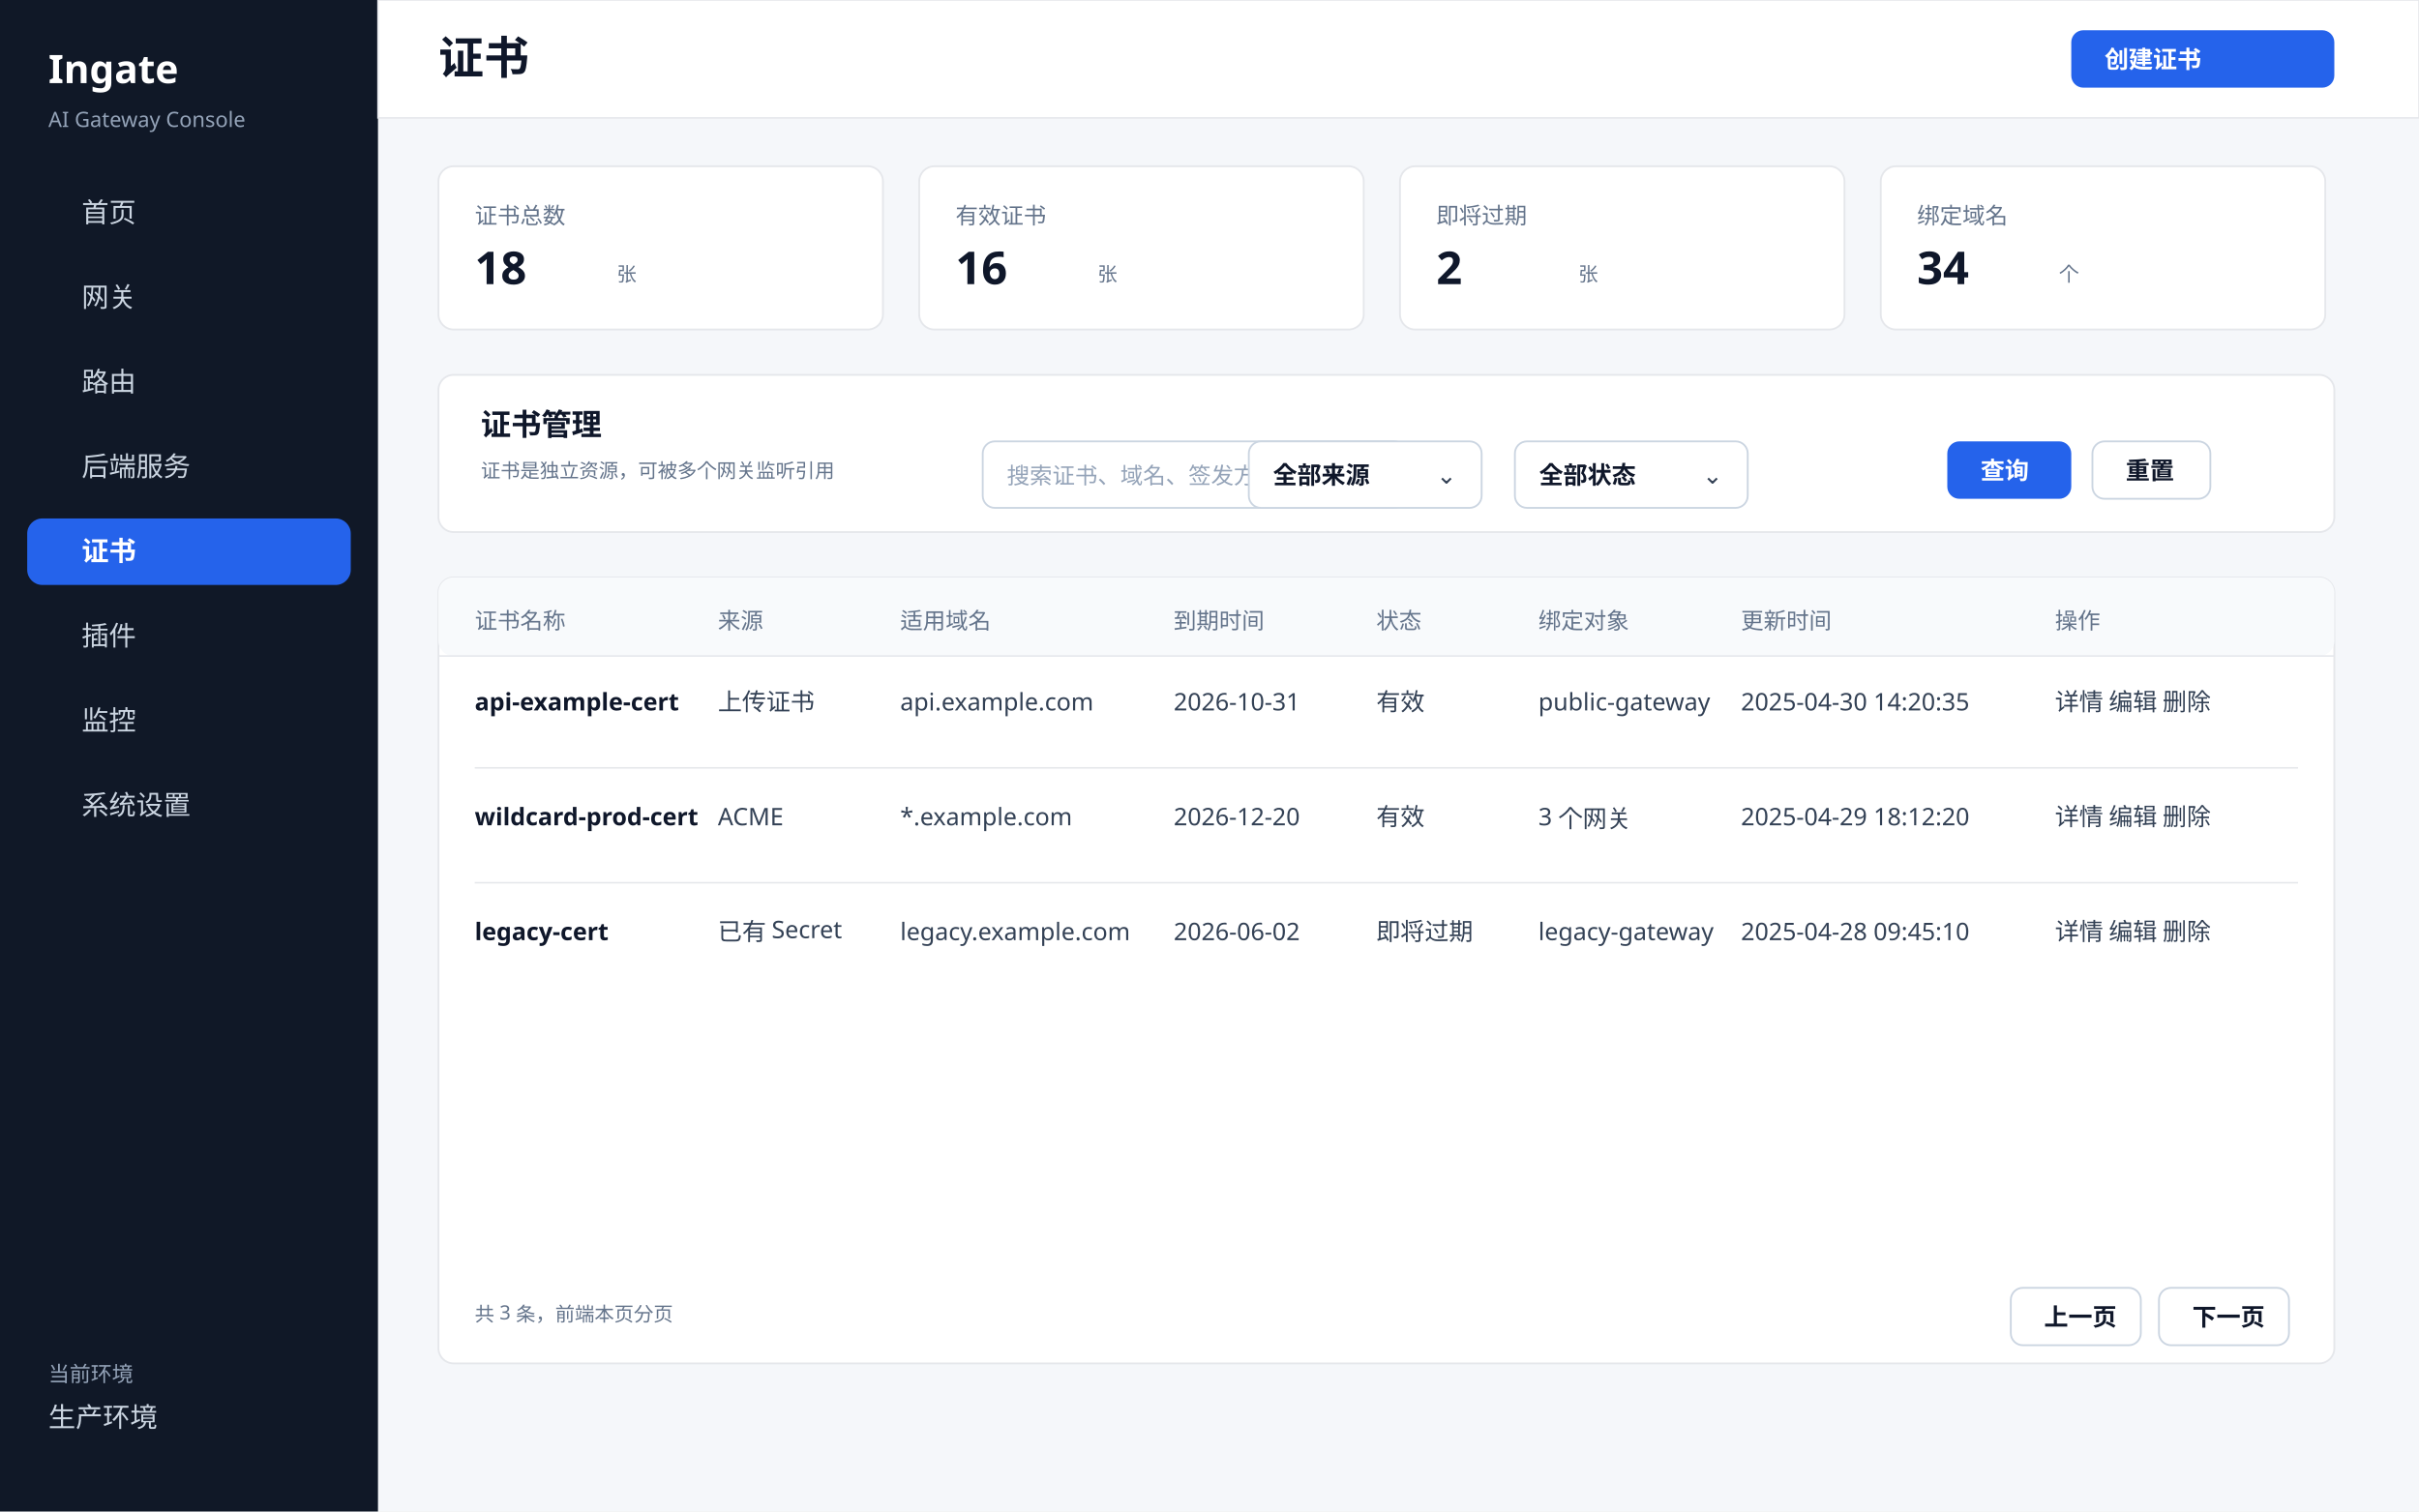
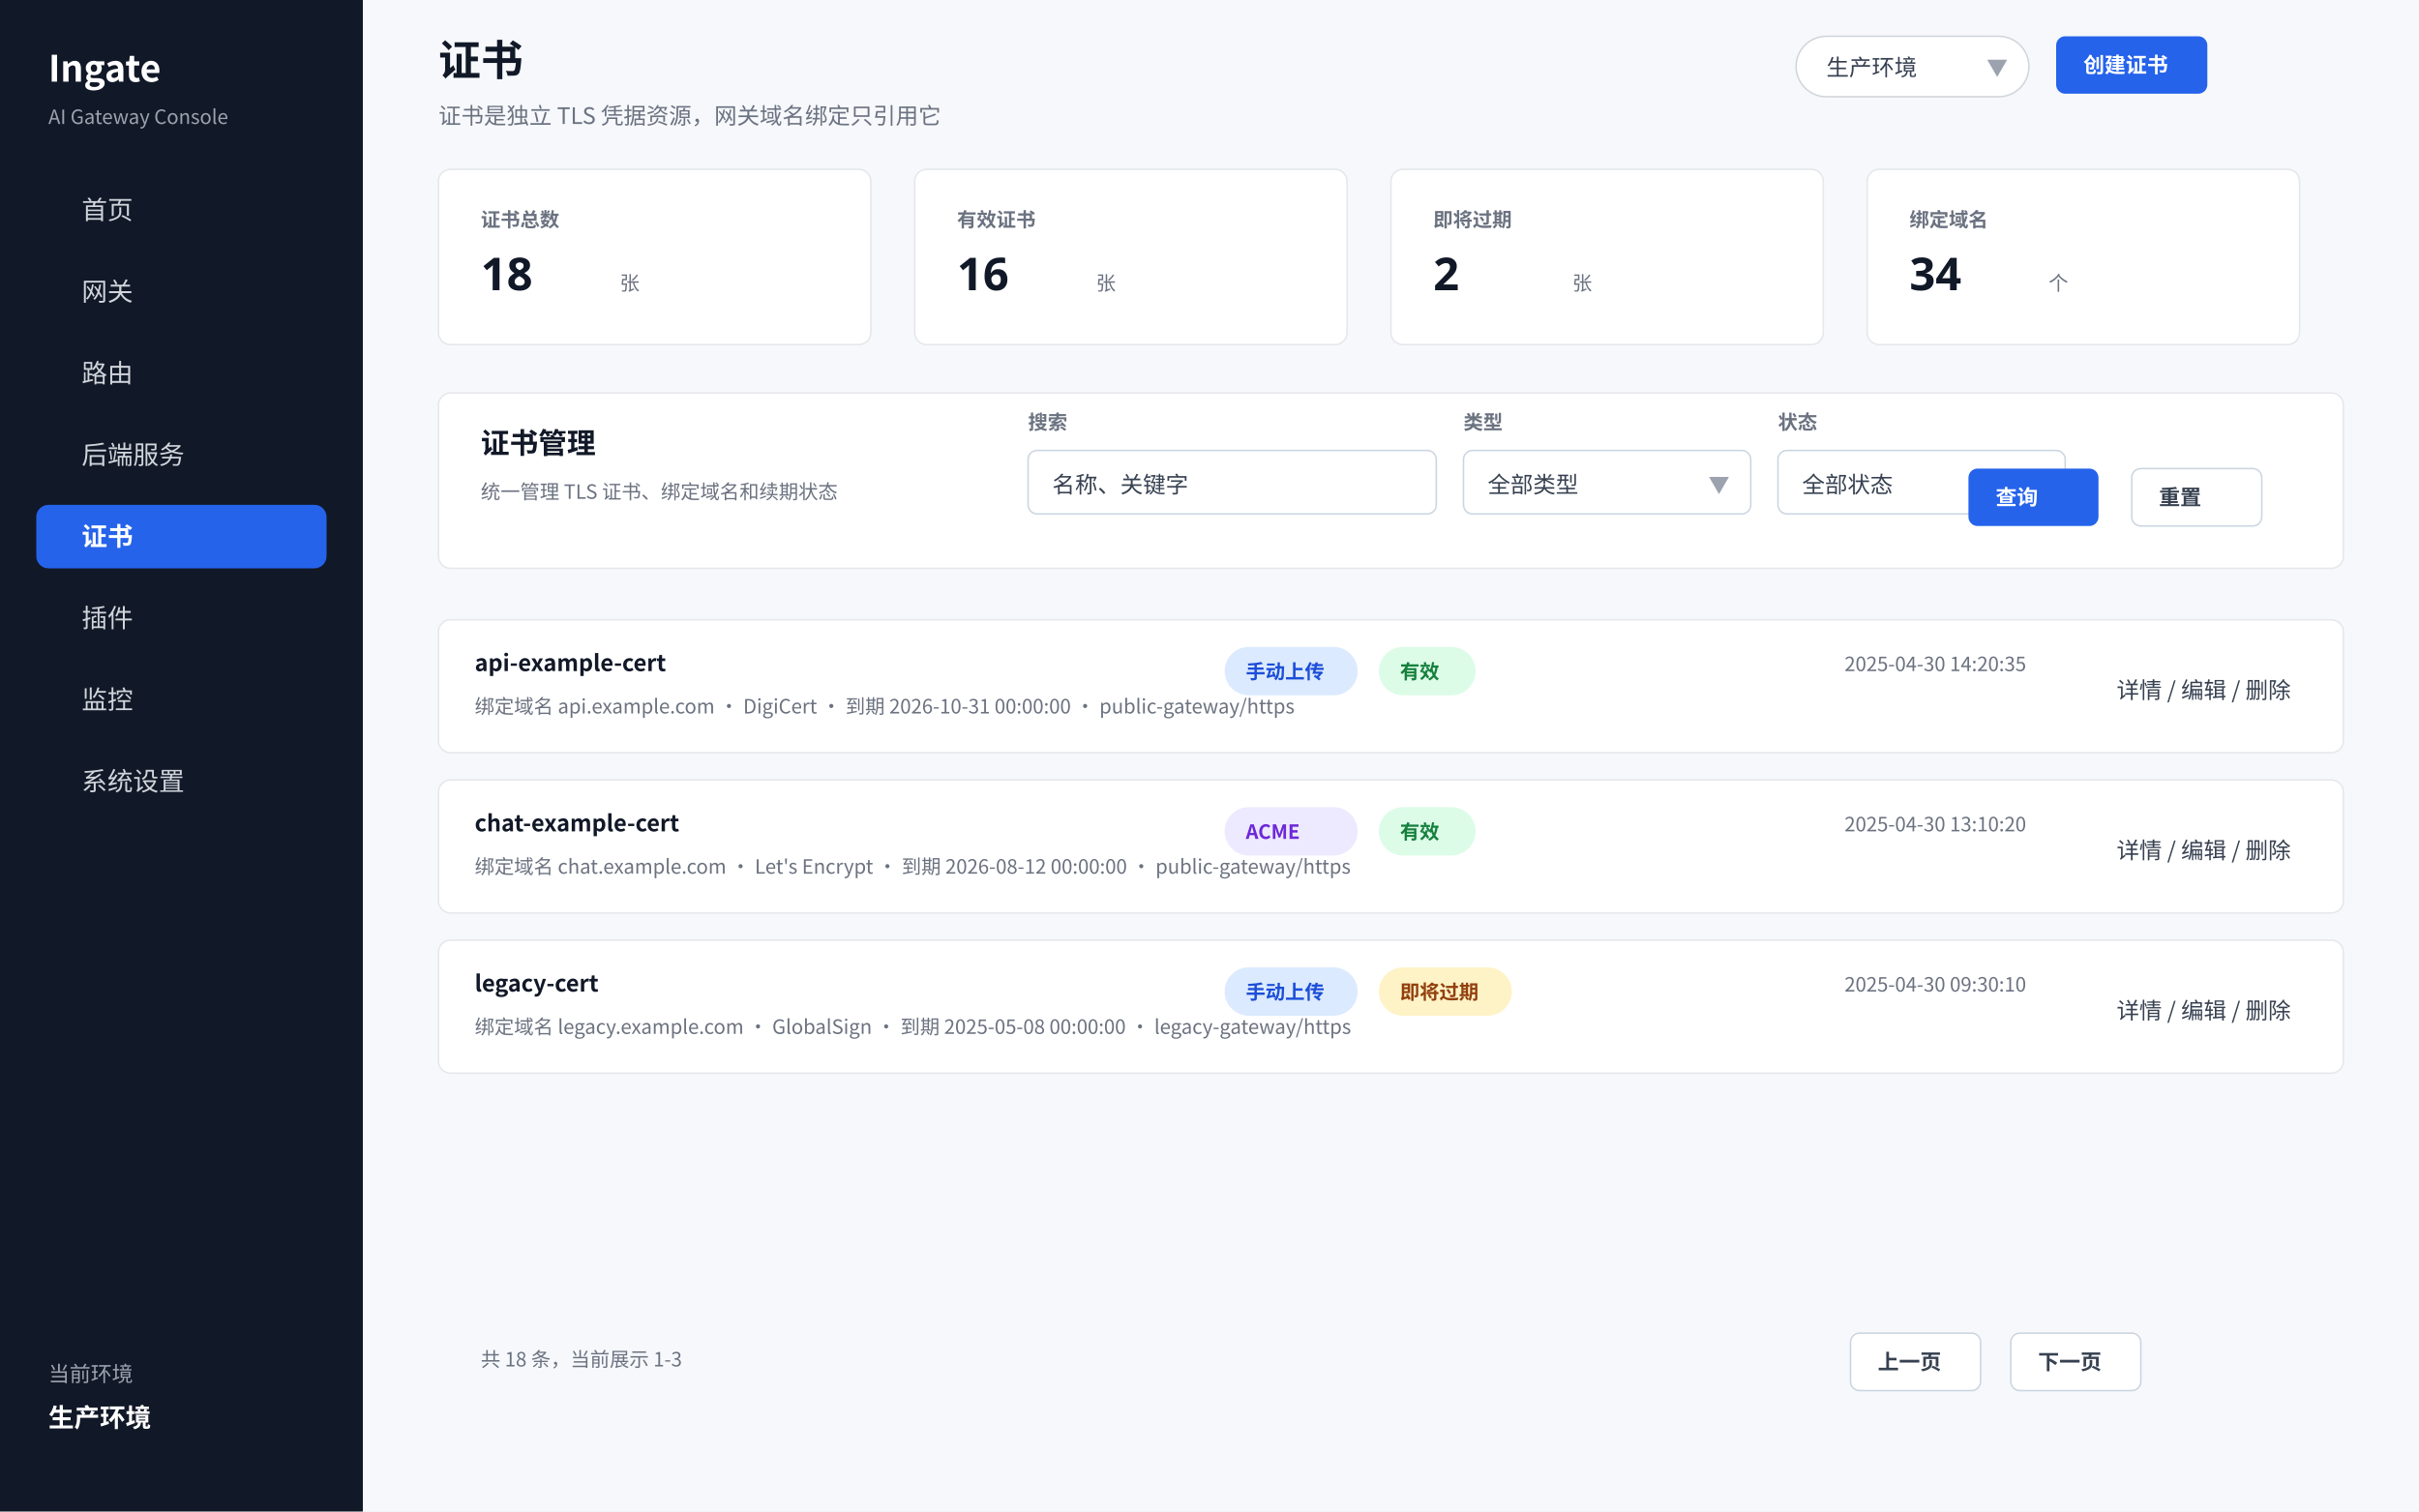
- <svg xmlns="http://www.w3.org/2000/svg" width="1600" height="1000" viewBox="0 0 1600 1000" fill="none">
-   <defs>
-     <style>
-       .page{fill:#f5f7fa}.sidebar{fill:#101827}.sidebar-active{fill:#2563eb}.topbar{fill:#fff;stroke:#e5e7eb}
-       .card{fill:#fff;stroke:#e5e7eb;stroke-width:1.2}.panel{fill:#f8fafc;stroke:#e5e7eb;stroke-width:1.1}.input{fill:#fff;stroke:#cbd5e1;stroke-width:1.2}
-       .ghost{fill:#fff;stroke:#cbd5e1;stroke-width:1.2}.button{fill:#2563eb}.table-head{fill:#f8fafc}.line{stroke:#e5e7eb}.strong-line{stroke:#93c5fd;stroke-width:2.4}
-       .brand{font:800 26px "PingFang SC","Hiragino Sans GB","Microsoft YaHei",sans-serif;fill:#fff}
-       .title{font:700 30px "PingFang SC","Hiragino Sans GB","Microsoft YaHei",sans-serif;fill:#0f172a}
-       .section{font:700 20px "PingFang SC","Hiragino Sans GB","Microsoft YaHei",sans-serif;fill:#0f172a}
-       .label{font:500 15px "PingFang SC","Hiragino Sans GB","Microsoft YaHei",sans-serif;fill:#64748b}
-       .body{font:400 16px "PingFang SC","Hiragino Sans GB","Microsoft YaHei",sans-serif;fill:#334155}
-       .body-strong{font:600 16px "PingFang SC","Hiragino Sans GB","Microsoft YaHei",sans-serif;fill:#0f172a}
-       .small{font:400 13px "PingFang SC","Hiragino Sans GB","Microsoft YaHei",sans-serif;fill:#64748b}
-       .metric{font:800 30px "PingFang SC","Hiragino Sans GB","Microsoft YaHei",sans-serif;fill:#0f172a}
-       .sidebar-text{font:500 18px "PingFang SC","Hiragino Sans GB","Microsoft YaHei",sans-serif;fill:#cbd5e1}
-       .sidebar-active-text{font:700 18px "PingFang SC","Hiragino Sans GB","Microsoft YaHei",sans-serif;fill:#fff}
-       .sidebar-muted{font:400 14px "PingFang SC","Hiragino Sans GB","Microsoft YaHei",sans-serif;fill:#94a3b8}
-       .button-text{font:700 16px "PingFang SC","Hiragino Sans GB","Microsoft YaHei",sans-serif;fill:#fff}
-       .placeholder{font:400 15px "PingFang SC","Hiragino Sans GB","Microsoft YaHei",sans-serif;fill:#94a3b8}
-       .required{fill:#ef4444}.help{fill:#2563eb}
-       .chip-blue{fill:#dbeafe}.chip-green{fill:#dcfce7}.chip-orange{fill:#ffedd5}.chip-purple{fill:#ede9fe}.chip-gray{fill:#f1f5f9}.chip-red{fill:#fee2e2}
-       .chip-text-blue{font:700 13px "PingFang SC","Hiragino Sans GB","Microsoft YaHei",sans-serif;fill:#1d4ed8}
-       .chip-text-green{font:700 13px "PingFang SC","Hiragino Sans GB","Microsoft YaHei",sans-serif;fill:#15803d}
-       .chip-text-orange{font:700 13px "PingFang SC","Hiragino Sans GB","Microsoft YaHei",sans-serif;fill:#c2410c}
-       .chip-text-purple{font:700 13px "PingFang SC","Hiragino Sans GB","Microsoft YaHei",sans-serif;fill:#6d28d9}
-       .chip-text-gray{font:700 13px "PingFang SC","Hiragino Sans GB","Microsoft YaHei",sans-serif;fill:#475569}
-       .chip-text-red{font:700 13px "PingFang SC","Hiragino Sans GB","Microsoft YaHei",sans-serif;fill:#b91c1c}
-     </style>
-   </defs>
-   <rect x="0" y="0" width="1600" height="1000" rx="0" class="page" />
-   <rect x="0" y="0" width="250" height="1000" rx="0" class="sidebar" />
-   <text x="32" y="55" class="brand">Ingate</text>
-   <text x="32" y="84" class="sidebar-muted">AI Gateway Console</text>
-   <text x="54" y="147" class="sidebar-text">首页</text>
-   <text x="54" y="203" class="sidebar-text">网关</text>
-   <text x="54" y="259" class="sidebar-text">路由</text>
-   <text x="54" y="315" class="sidebar-text">后端服务</text>
-   <rect x="18" y="343" width="214" height="44" rx="10" class="sidebar-active" />
-   <text x="54" y="371" class="sidebar-active-text">证书</text>
-   <text x="54" y="427" class="sidebar-text">插件</text>
-   <text x="54" y="483" class="sidebar-text">监控</text>
-   <text x="54" y="539" class="sidebar-text">系统设置</text>
+ <svg xmlns="http://www.w3.org/2000/svg" width="1600" height="1000" viewBox="0 0 1600 1000">
+   <style>
+   .bg{fill:#f6f8fb}.sidebar{fill:#111827}.brand{fill:#fff;font:700 24px 'PingFang SC','Noto Sans CJK SC',sans-serif}.brand-sub{fill:#9ca3af;font:400 13px 'PingFang SC','Noto Sans CJK SC',sans-serif}.nav-text{fill:#d1d5db;font:500 17px 'PingFang SC','Noto Sans CJK SC',sans-serif}.nav-active{fill:#2563eb;rx:8}.nav-active-text{fill:#fff;font:700 17px 'PingFang SC','Noto Sans CJK SC',sans-serif}.sidebar-muted{fill:#9ca3af;font:400 14px 'PingFang SC','Noto Sans CJK SC',sans-serif}.sidebar-text{fill:#fff;font:600 17px 'PingFang SC','Noto Sans CJK SC',sans-serif}.title{fill:#111827;font:700 28px 'PingFang SC','Noto Sans CJK SC',sans-serif}.subtitle{fill:#6b7280;font:400 15px 'PingFang SC','Noto Sans CJK SC',sans-serif}.section{fill:#111827;font:700 19px 'PingFang SC','Noto Sans CJK SC',sans-serif}.body{fill:#374151;font:400 15px 'PingFang SC','Noto Sans CJK SC',sans-serif}.body-strong{fill:#111827;font:700 15px 'PingFang SC','Noto Sans CJK SC',sans-serif}.small{fill:#6b7280;font:400 13px 'PingFang SC','Noto Sans CJK SC',sans-serif}.muted{fill:#9ca3af;font:400 14px 'PingFang SC','Noto Sans CJK SC',sans-serif}.label{fill:#6b7280;font:600 13px 'PingFang SC','Noto Sans CJK SC',sans-serif}.metric{fill:#111827;font:800 30px 'DIN Alternate','PingFang SC',sans-serif}.card{fill:#fff;stroke:#e5e7eb;stroke-width:1;rx:8}.panel{fill:#fff;stroke:#e5e7eb;stroke-width:1;rx:6}.field{fill:#fff;stroke:#cbd5e1;stroke-width:1;rx:6}.table-head{fill:#f3f4f6;rx:6}.line{stroke:#e5e7eb;stroke-width:1}.button{fill:#fff;stroke:#cbd5e1;stroke-width:1;rx:6}.button-text{fill:#374151;font:600 14px 'PingFang SC','Noto Sans CJK SC',sans-serif}.button-primary{fill:#2563eb;rx:6}.button-primary-text{fill:#fff;font:700 14px 'PingFang SC','Noto Sans CJK SC',sans-serif}.env-pill{fill:#fff;stroke:#d1d5db;rx:20}.chip-blue{fill:#dbeafe;rx:16}.chip-green{fill:#dcfce7;rx:16}.chip-amber{fill:#fef3c7;rx:16}.chip-red{fill:#fee2e2;rx:16}.chip-purple{fill:#ede9fe;rx:16}.chip-text-blue{fill:#1d4ed8;font:600 13px 'PingFang SC','Noto Sans CJK SC',sans-serif}.chip-text-green{fill:#15803d;font:600 13px 'PingFang SC','Noto Sans CJK SC',sans-serif}.chip-text-amber{fill:#92400e;font:600 13px 'PingFang SC','Noto Sans CJK SC',sans-serif}.chip-text-red{fill:#b91c1c;font:600 13px 'PingFang SC','Noto Sans CJK SC',sans-serif}.chip-text-purple{fill:#6d28d9;font:600 13px 'PingFang SC','Noto Sans CJK SC',sans-serif}.check{fill:#fff;stroke:#cbd5e1;rx:4}.check-on{fill:#2563eb;rx:4}.check-text{fill:#fff;font:700 14px 'PingFang SC','Noto Sans CJK SC',sans-serif}.footer{fill:#fff;stroke:#e5e7eb;stroke-width:1}.tab{fill:#f3f4f6;rx:18}.tab-on{fill:#2563eb;rx:18}.tab-text{fill:#374151;font:600 14px 'PingFang SC','Noto Sans CJK SC',sans-serif}.tab-on-text{fill:#fff;font:700 14px 'PingFang SC','Noto Sans CJK SC',sans-serif}
+ </style>
+   <rect x="0" y="0" width="1600" height="1000" class="bg" />
+   <rect x="0" y="0" width="240" height="1000" class="sidebar" />
+   <text x="32" y="54" class="brand">Ingate</text>
+   <text x="32" y="82" class="brand-sub">AI Gateway Console</text>
+   <text x="54" y="145" class="nav-text">首页</text>
+   <text x="54" y="199" class="nav-text">网关</text>
+   <text x="54" y="253" class="nav-text">路由</text>
+   <text x="54" y="307" class="nav-text">后端服务</text>
+   <rect x="24" y="334" width="192" height="42" class="nav-active" />
+   <text x="54" y="361" class="nav-active-text">证书</text>
+   <text x="54" y="415" class="nav-text">插件</text>
+   <text x="54" y="469" class="nav-text">监控</text>
+   <text x="54" y="523" class="nav-text">系统设置</text>
  <text x="32" y="914" class="sidebar-muted">当前环境</text>
  <text x="32" y="944" class="sidebar-text">生产环境</text>
-   <rect x="250" y="0" width="1350" height="78" rx="0" class="topbar" />
-   <text x="290" y="49" class="title">证书</text>
-   <rect x="1370" y="20" width="174" height="38" rx="8" class="button" />
-   <text x="1392" y="45" class="button-text">创建证书</text>
-   <rect x="290" y="110" width="294" height="108" rx="10" class="card" />
-   <text x="314" y="148" class="label">证书总数</text>
-   <text x="314" y="188" class="metric">18</text>
-   <text x="408" y="186" class="small">张</text>
-   <rect x="608" y="110" width="294" height="108" rx="10" class="card" />
-   <text x="632" y="148" class="label">有效证书</text>
-   <text x="632" y="188" class="metric">16</text>
-   <text x="726" y="186" class="small">张</text>
-   <rect x="926" y="110" width="294" height="108" rx="10" class="card" />
-   <text x="950" y="148" class="label">即将过期</text>
-   <text x="950" y="188" class="metric">2</text>
-   <text x="1044" y="186" class="small">张</text>
-   <rect x="1244" y="110" width="294" height="108" rx="10" class="card" />
-   <text x="1268" y="148" class="label">绑定域名</text>
-   <text x="1268" y="188" class="metric">34</text>
-   <text x="1362" y="186" class="small">个</text>
-   <rect x="290" y="248" width="1254" height="104" rx="10" class="card" />
-   <text x="318" y="288" class="section">证书管理</text>
-   <text x="318" y="316" class="small">证书是独立资源，可被多个网关监听引用</text>
-   <text x="650" y="278" class="label" />
-   <rect x="650" y="292" width="280" height="44" rx="8" class="input" />
-   <text x="666" y="320" class="placeholder">搜索证书、域名、签发方</text>
-   <text x="826" y="278" class="label" />
-   <rect x="826" y="292" width="154" height="44" rx="8" class="input" />
-   <text x="842" y="320" class="body-strong">全部来源</text>
-   <text x="950" y="320" class="body">⌄</text>
-   <text x="1002" y="278" class="label" />
-   <rect x="1002" y="292" width="154" height="44" rx="8" class="input" />
-   <text x="1018" y="320" class="body-strong">全部状态</text>
-   <text x="1126" y="320" class="body">⌄</text>
-   <rect x="1288" y="292" width="82" height="38" rx="8" class="button" />
-   <text x="1310" y="317" class="button-text">查询</text>
-   <rect x="1384" y="292" width="78" height="38" rx="8" class="ghost" />
-   <text x="1406" y="317" class="body-strong">重置</text>
-   <rect x="290" y="382" width="1254" height="520" rx="10" class="card" />
-   <rect x="290" y="382" width="1254" height="52" rx="10" class="table-head" />
-   <text x="314" y="416" class="label">证书名称</text>
-   <text x="474.8" y="416" class="label">来源</text>
-   <text x="595.4" y="416" class="label">适用域名</text>
-   <text x="776.3" y="416" class="label">到期时间</text>
-   <text x="910.3" y="416" class="label">状态</text>
-   <text x="1017.5" y="416" class="label">绑定对象</text>
-   <text x="1151.5" y="416" class="label">更新时间</text>
-   <text x="1359.2" y="416" class="label">操作</text>
-   <line x1="290" y1="434" x2="1544" y2="434" class="line" />
-   <text x="314" y="470" class="body-strong">api-example-cert</text>
-   <text x="474.8" y="470" class="body">上传证书</text>
-   <text x="595.4" y="470" class="body">api.example.com</text>
-   <text x="776.3" y="470" class="body">2026-10-31</text>
-   <text x="910.3" y="470" class="body">有效</text>
-   <text x="1017.5" y="470" class="body">public-gateway</text>
-   <text x="1151.5" y="470" class="body">2025-04-30 14:20:35</text>
-   <text x="1359.2" y="470" class="body">详情 编辑 删除</text>
-   <line x1="314" y1="508" x2="1520" y2="508" class="line" />
-   <text x="314" y="546" class="body-strong">wildcard-prod-cert</text>
-   <text x="474.8" y="546" class="body">ACME</text>
-   <text x="595.4" y="546" class="body">*.example.com</text>
-   <text x="776.3" y="546" class="body">2026-12-20</text>
-   <text x="910.3" y="546" class="body">有效</text>
-   <text x="1017.5" y="546" class="body">3 个网关</text>
-   <text x="1151.5" y="546" class="body">2025-04-29 18:12:20</text>
-   <text x="1359.2" y="546" class="body">详情 编辑 删除</text>
-   <line x1="314" y1="584" x2="1520" y2="584" class="line" />
-   <text x="314" y="622" class="body-strong">legacy-cert</text>
-   <text x="474.8" y="622" class="body">已有 Secret</text>
-   <text x="595.4" y="622" class="body">legacy.example.com</text>
-   <text x="776.3" y="622" class="body">2026-06-02</text>
-   <text x="910.3" y="622" class="body">即将过期</text>
-   <text x="1017.5" y="622" class="body">legacy-gateway</text>
-   <text x="1151.5" y="622" class="body">2025-04-28 09:45:10</text>
-   <text x="1359.2" y="622" class="body">详情 编辑 删除</text>
-   <text x="314" y="874" class="small">共 3 条，前端本页分页</text>
-   <rect x="1330" y="852" width="86" height="38" rx="8" class="ghost" />
-   <text x="1352" y="877" class="body-strong">上一页</text>
-   <rect x="1428" y="852" width="86" height="38" rx="8" class="ghost" />
-   <text x="1450" y="877" class="body-strong">下一页</text>
+   <text x="290" y="50" class="title">证书</text>
+   <text x="290" y="82" class="subtitle">证书是独立 TLS 凭据资源，网关域名绑定只引用它</text>
+   <rect x="1188" y="24" width="154" height="40" class="env-pill" />
+   <text x="1208" y="50" class="body">生产环境</text>
+   <text x="1314" y="50" class="muted">▼</text>
+   <rect x="1360" y="24" width="100" height="38" class="button-primary" />
+   <text x="1378" y="48" class="button-primary-text">创建证书</text>
+   <rect x="290" y="112" width="286" height="116" class="card" />
+   <text x="318" y="150" class="label">证书总数</text>
+   <text x="318" y="192" class="metric">18</text>
+   <text x="410" y="192" class="small">张</text>
+   <rect x="605" y="112" width="286" height="116" class="card" />
+   <text x="633" y="150" class="label">有效证书</text>
+   <text x="633" y="192" class="metric">16</text>
+   <text x="725" y="192" class="small">张</text>
+   <rect x="920" y="112" width="286" height="116" class="card" />
+   <text x="948" y="150" class="label">即将过期</text>
+   <text x="948" y="192" class="metric">2</text>
+   <text x="1040" y="192" class="small">张</text>
+   <rect x="1235" y="112" width="286" height="116" class="card" />
+   <text x="1263" y="150" class="label">绑定域名</text>
+   <text x="1263" y="192" class="metric">34</text>
+   <text x="1355" y="192" class="small">个</text>
+   <rect x="290" y="260" width="1260" height="116" class="card" />
+   <text x="318" y="300" class="section">证书管理</text>
+   <text x="318" y="330" class="small">统一管理 TLS 证书、绑定域名和续期状态</text>
+   <text x="680" y="284" class="label">搜索</text>
+   <rect x="680" y="298" width="270" height="42" class="field" />
+   <text x="696" y="326" class="body">名称、关键字</text>
+   <text x="968" y="284" class="label">类型</text>
+   <rect x="968" y="298" width="190" height="42" class="field" />
+   <text x="984" y="326" class="body">全部类型</text>
+   <text x="1130" y="326" class="muted">▼</text>
+   <text x="1176" y="284" class="label">状态</text>
+   <rect x="1176" y="298" width="190" height="42" class="field" />
+   <text x="1192" y="326" class="body">全部状态</text>
+   <text x="1338" y="326" class="muted">▼</text>
+   <rect x="1302" y="310" width="86" height="38" class="button-primary" />
+   <text x="1320" y="334" class="button-primary-text">查询</text>
+   <rect x="1410" y="310" width="86" height="38" class="button" />
+   <text x="1428" y="334" class="button-text">重置</text>
+   <rect x="290" y="410" width="1260" height="88" class="card" />
+   <text x="314" y="444" class="body-strong">api-example-cert</text>
+   <text x="314" y="472" class="small">绑定域名 api.example.com · DigiCert · 到期 2026-10-31 00:00:00 · public-gateway/https</text>
+   <rect x="810" y="428" width="88" height="32" class="chip-blue" />
+   <text x="824" y="449" class="chip-text-blue">手动上传</text>
+   <rect x="912" y="428" width="64" height="32" class="chip-green" />
+   <text x="926" y="449" class="chip-text-green">有效</text>
+   <text x="1220" y="444" class="small">2025-04-30 14:20:35</text>
+   <text x="1400" y="462" class="body">详情 / 编辑 / 删除</text>
+   <rect x="290" y="516" width="1260" height="88" class="card" />
+   <text x="314" y="550" class="body-strong">chat-example-cert</text>
+   <text x="314" y="578" class="small">绑定域名 chat.example.com · Let's Encrypt · 到期 2026-08-12 00:00:00 · public-gateway/https</text>
+   <rect x="810" y="534" width="88" height="32" class="chip-purple" />
+   <text x="824" y="555" class="chip-text-purple">ACME</text>
+   <rect x="912" y="534" width="64" height="32" class="chip-green" />
+   <text x="926" y="555" class="chip-text-green">有效</text>
+   <text x="1220" y="550" class="small">2025-04-30 13:10:20</text>
+   <text x="1400" y="568" class="body">详情 / 编辑 / 删除</text>
+   <rect x="290" y="622" width="1260" height="88" class="card" />
+   <text x="314" y="656" class="body-strong">legacy-cert</text>
+   <text x="314" y="684" class="small">绑定域名 legacy.example.com · GlobalSign · 到期 2025-05-08 00:00:00 · legacy-gateway/https</text>
+   <rect x="810" y="640" width="88" height="32" class="chip-blue" />
+   <text x="824" y="661" class="chip-text-blue">手动上传</text>
+   <rect x="912" y="640" width="88" height="32" class="chip-amber" />
+   <text x="926" y="661" class="chip-text-amber">即将过期</text>
+   <text x="1220" y="656" class="small">2025-04-30 09:30:10</text>
+   <text x="1400" y="674" class="body">详情 / 编辑 / 删除</text>
+   <text x="318" y="904" class="small">共 18 条，当前展示 1-3</text>
+   <rect x="1224" y="882" width="86" height="38" class="button" />
+   <text x="1242" y="906" class="button-text">上一页</text>
+   <rect x="1330" y="882" width="86" height="38" class="button" />
+   <text x="1348" y="906" class="button-text">下一页</text>
</svg>
